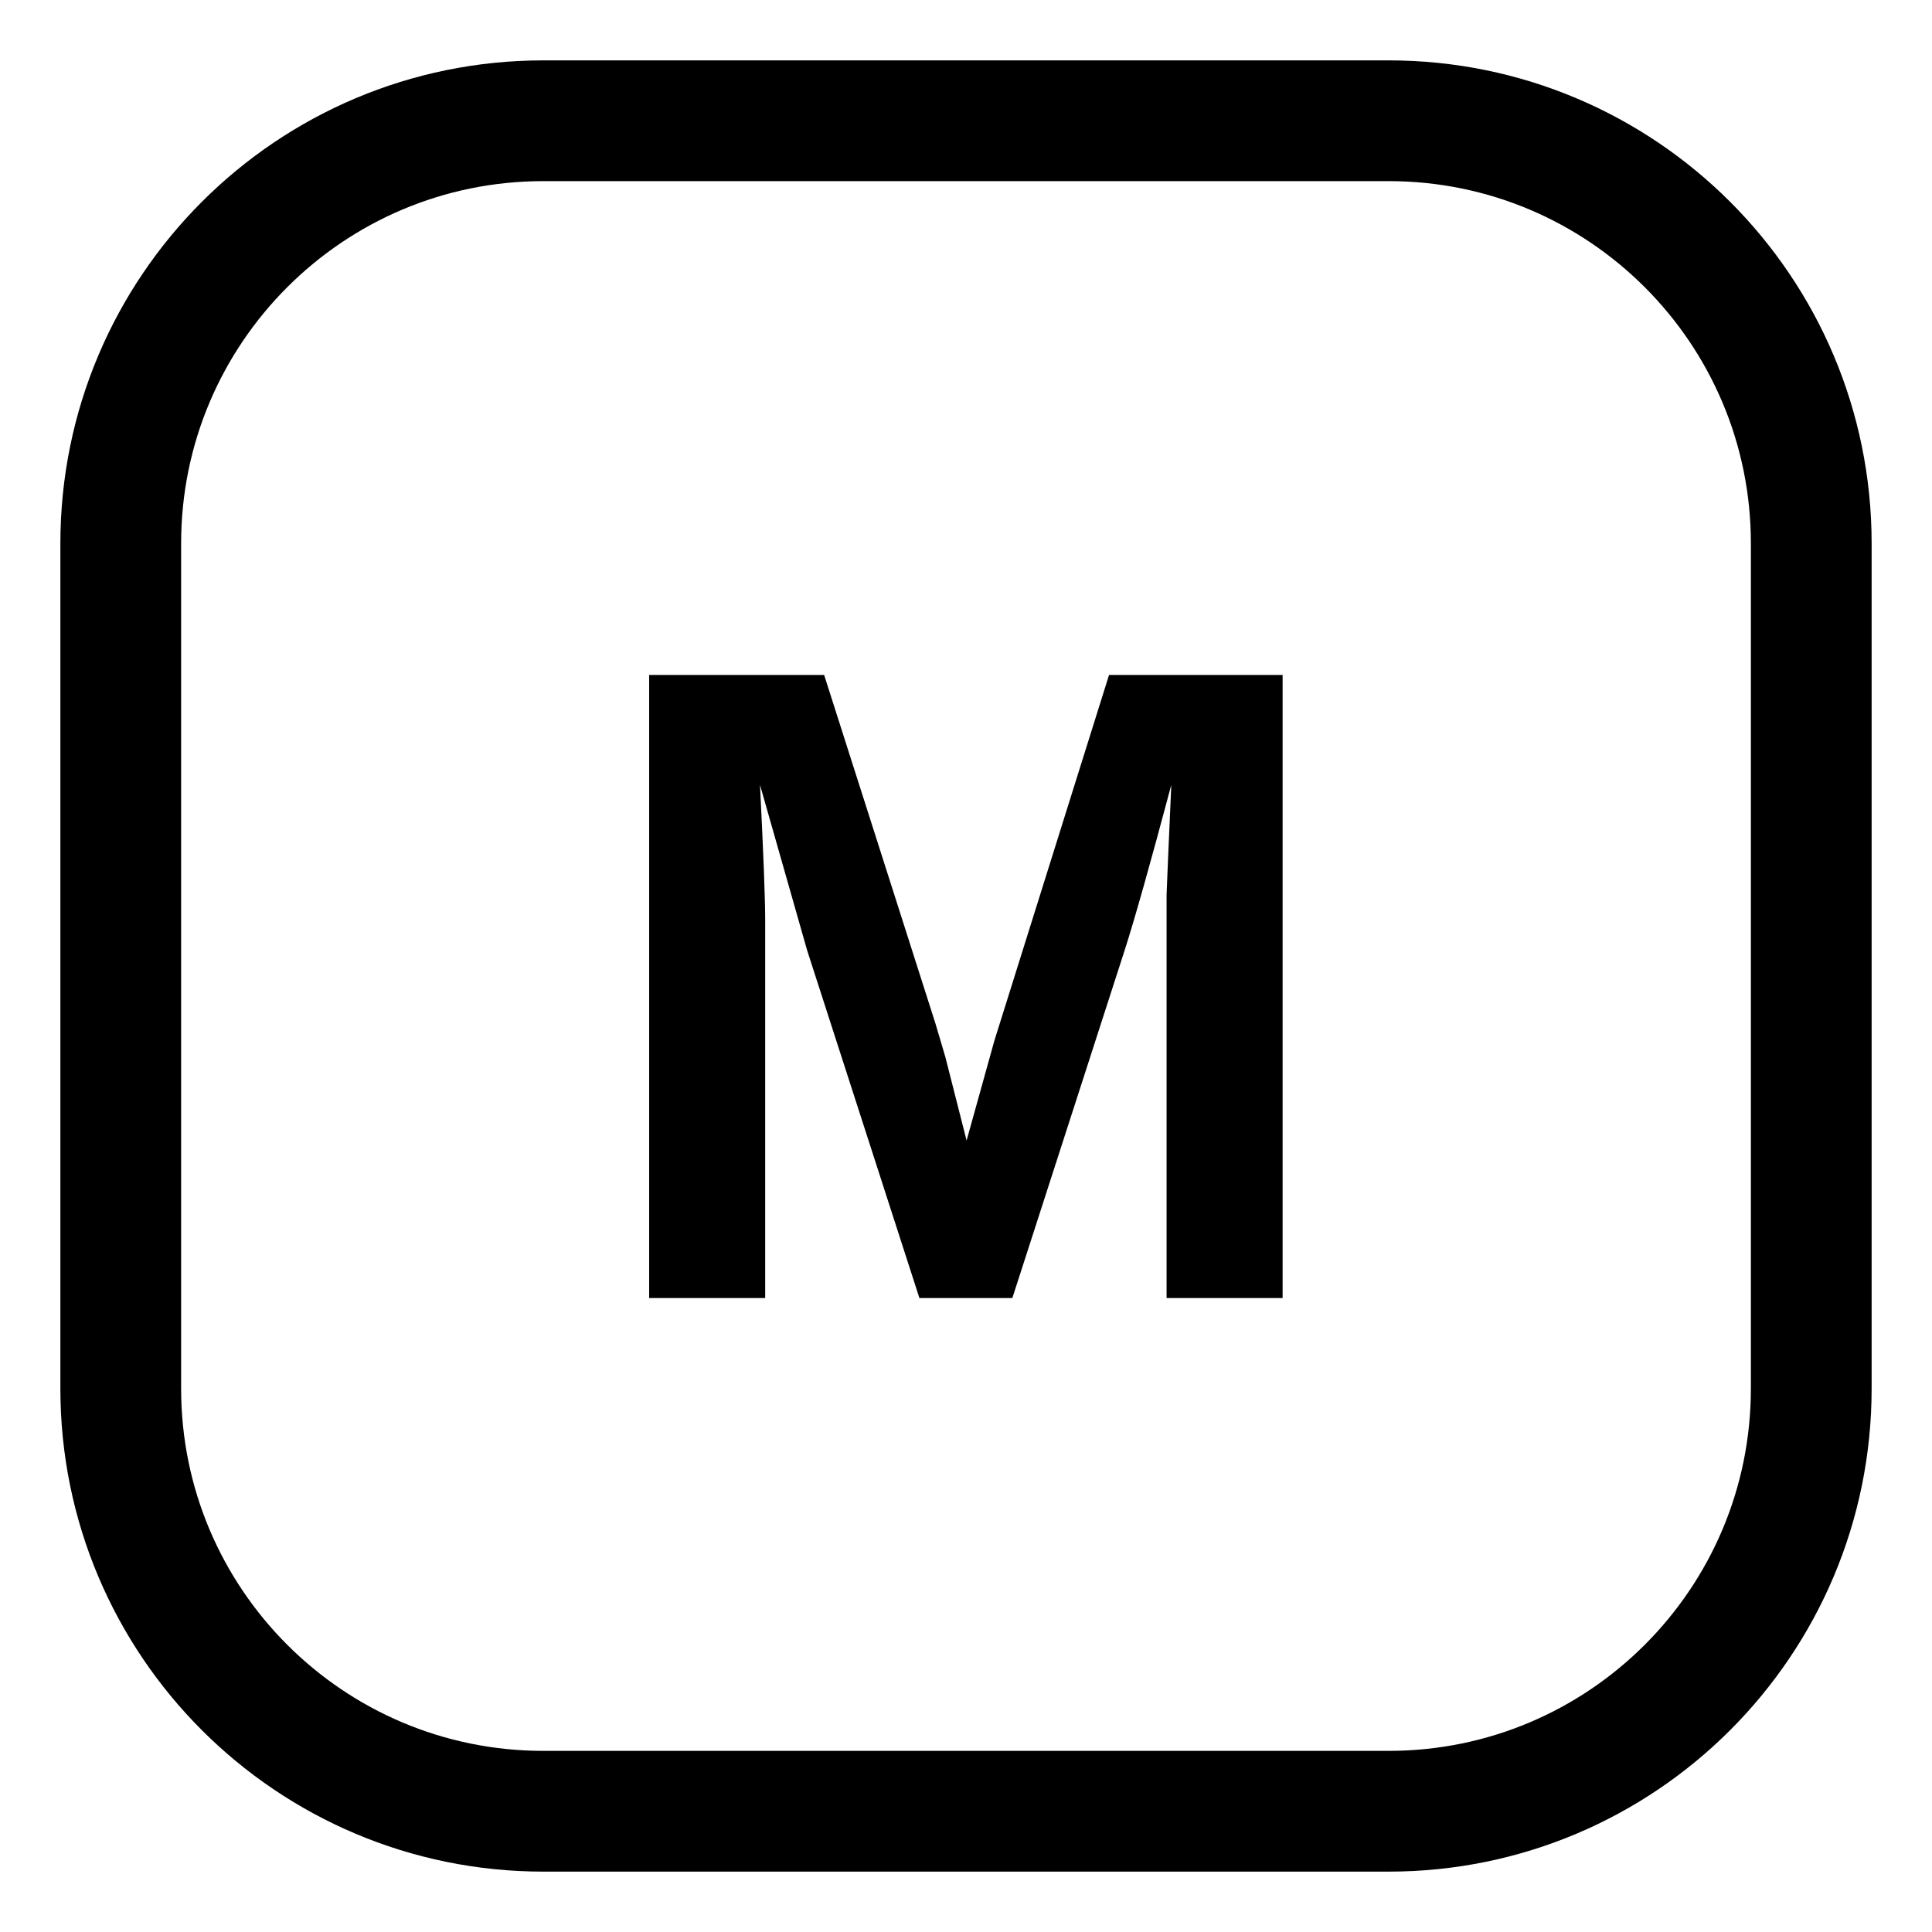
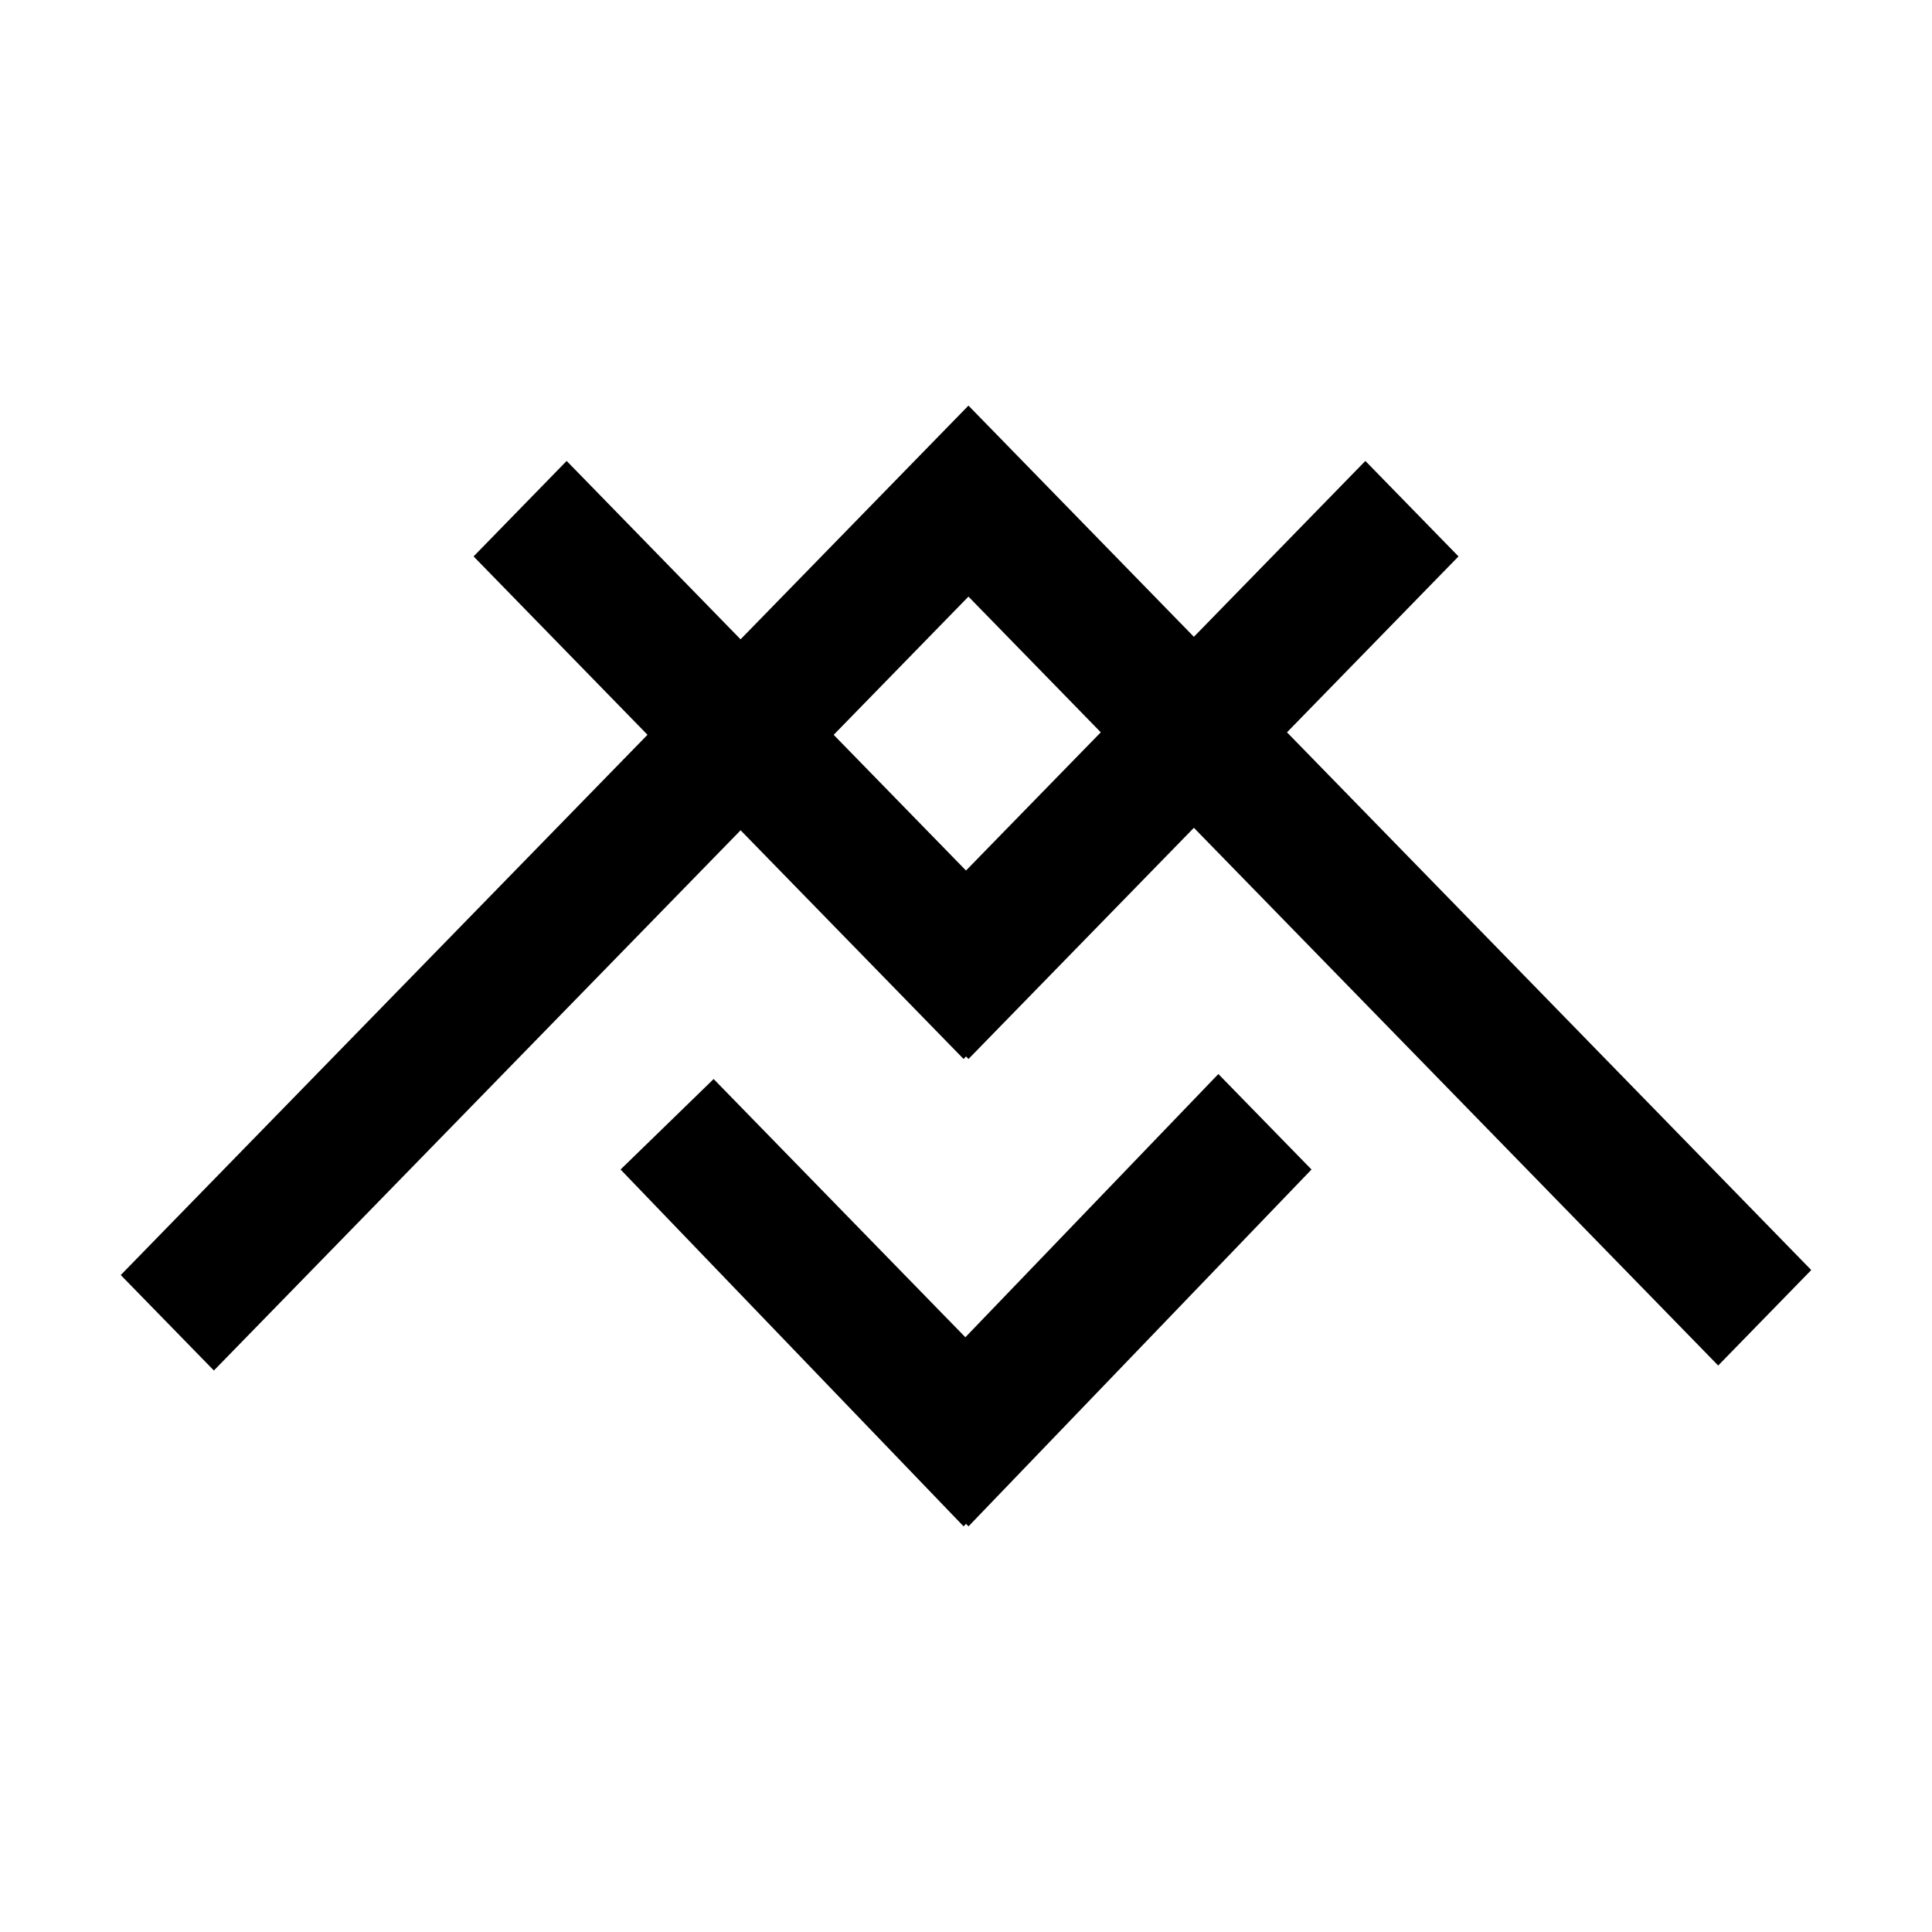
- <svg xmlns="http://www.w3.org/2000/svg" viewBox="0 0 64 64" width="64" height="64">
-   <rect x="4" y="4" width="56" height="56" rx="14" fill="none" stroke="currentColor" stroke-width="4" />
-   <text x="32" y="43" text-anchor="middle" font-family="Segoe UI, Arial, sans-serif" font-size="30" font-weight="700" fill="currentColor">M</text>
+ <svg xmlns="http://www.w3.org/2000/svg" viewBox="0 0 24 24" fill="currentColor">
+   <path d="m13.187 6.225-10.53 10.8-1.157-1.186 10.53-10.8 1.157 1.186zm8.157 10.738-10.47-10.738 1.157-1.186 10.469 10.738-1.156 1.186zm-9.374-3.808-6.087-6.243 1.156-1.186 6.087 6.243-1.156 1.186zm.061 0-1.157-1.186 6.087-6.243 1.157 1.186-6.087 6.243zm-.061 5.806-4.261-4.433 1.156-1.124 4.261 4.371-1.156 1.186zm.061 0-1.157-1.186 4.261-4.433 1.157 1.186-4.261 4.433z" />
</svg>
